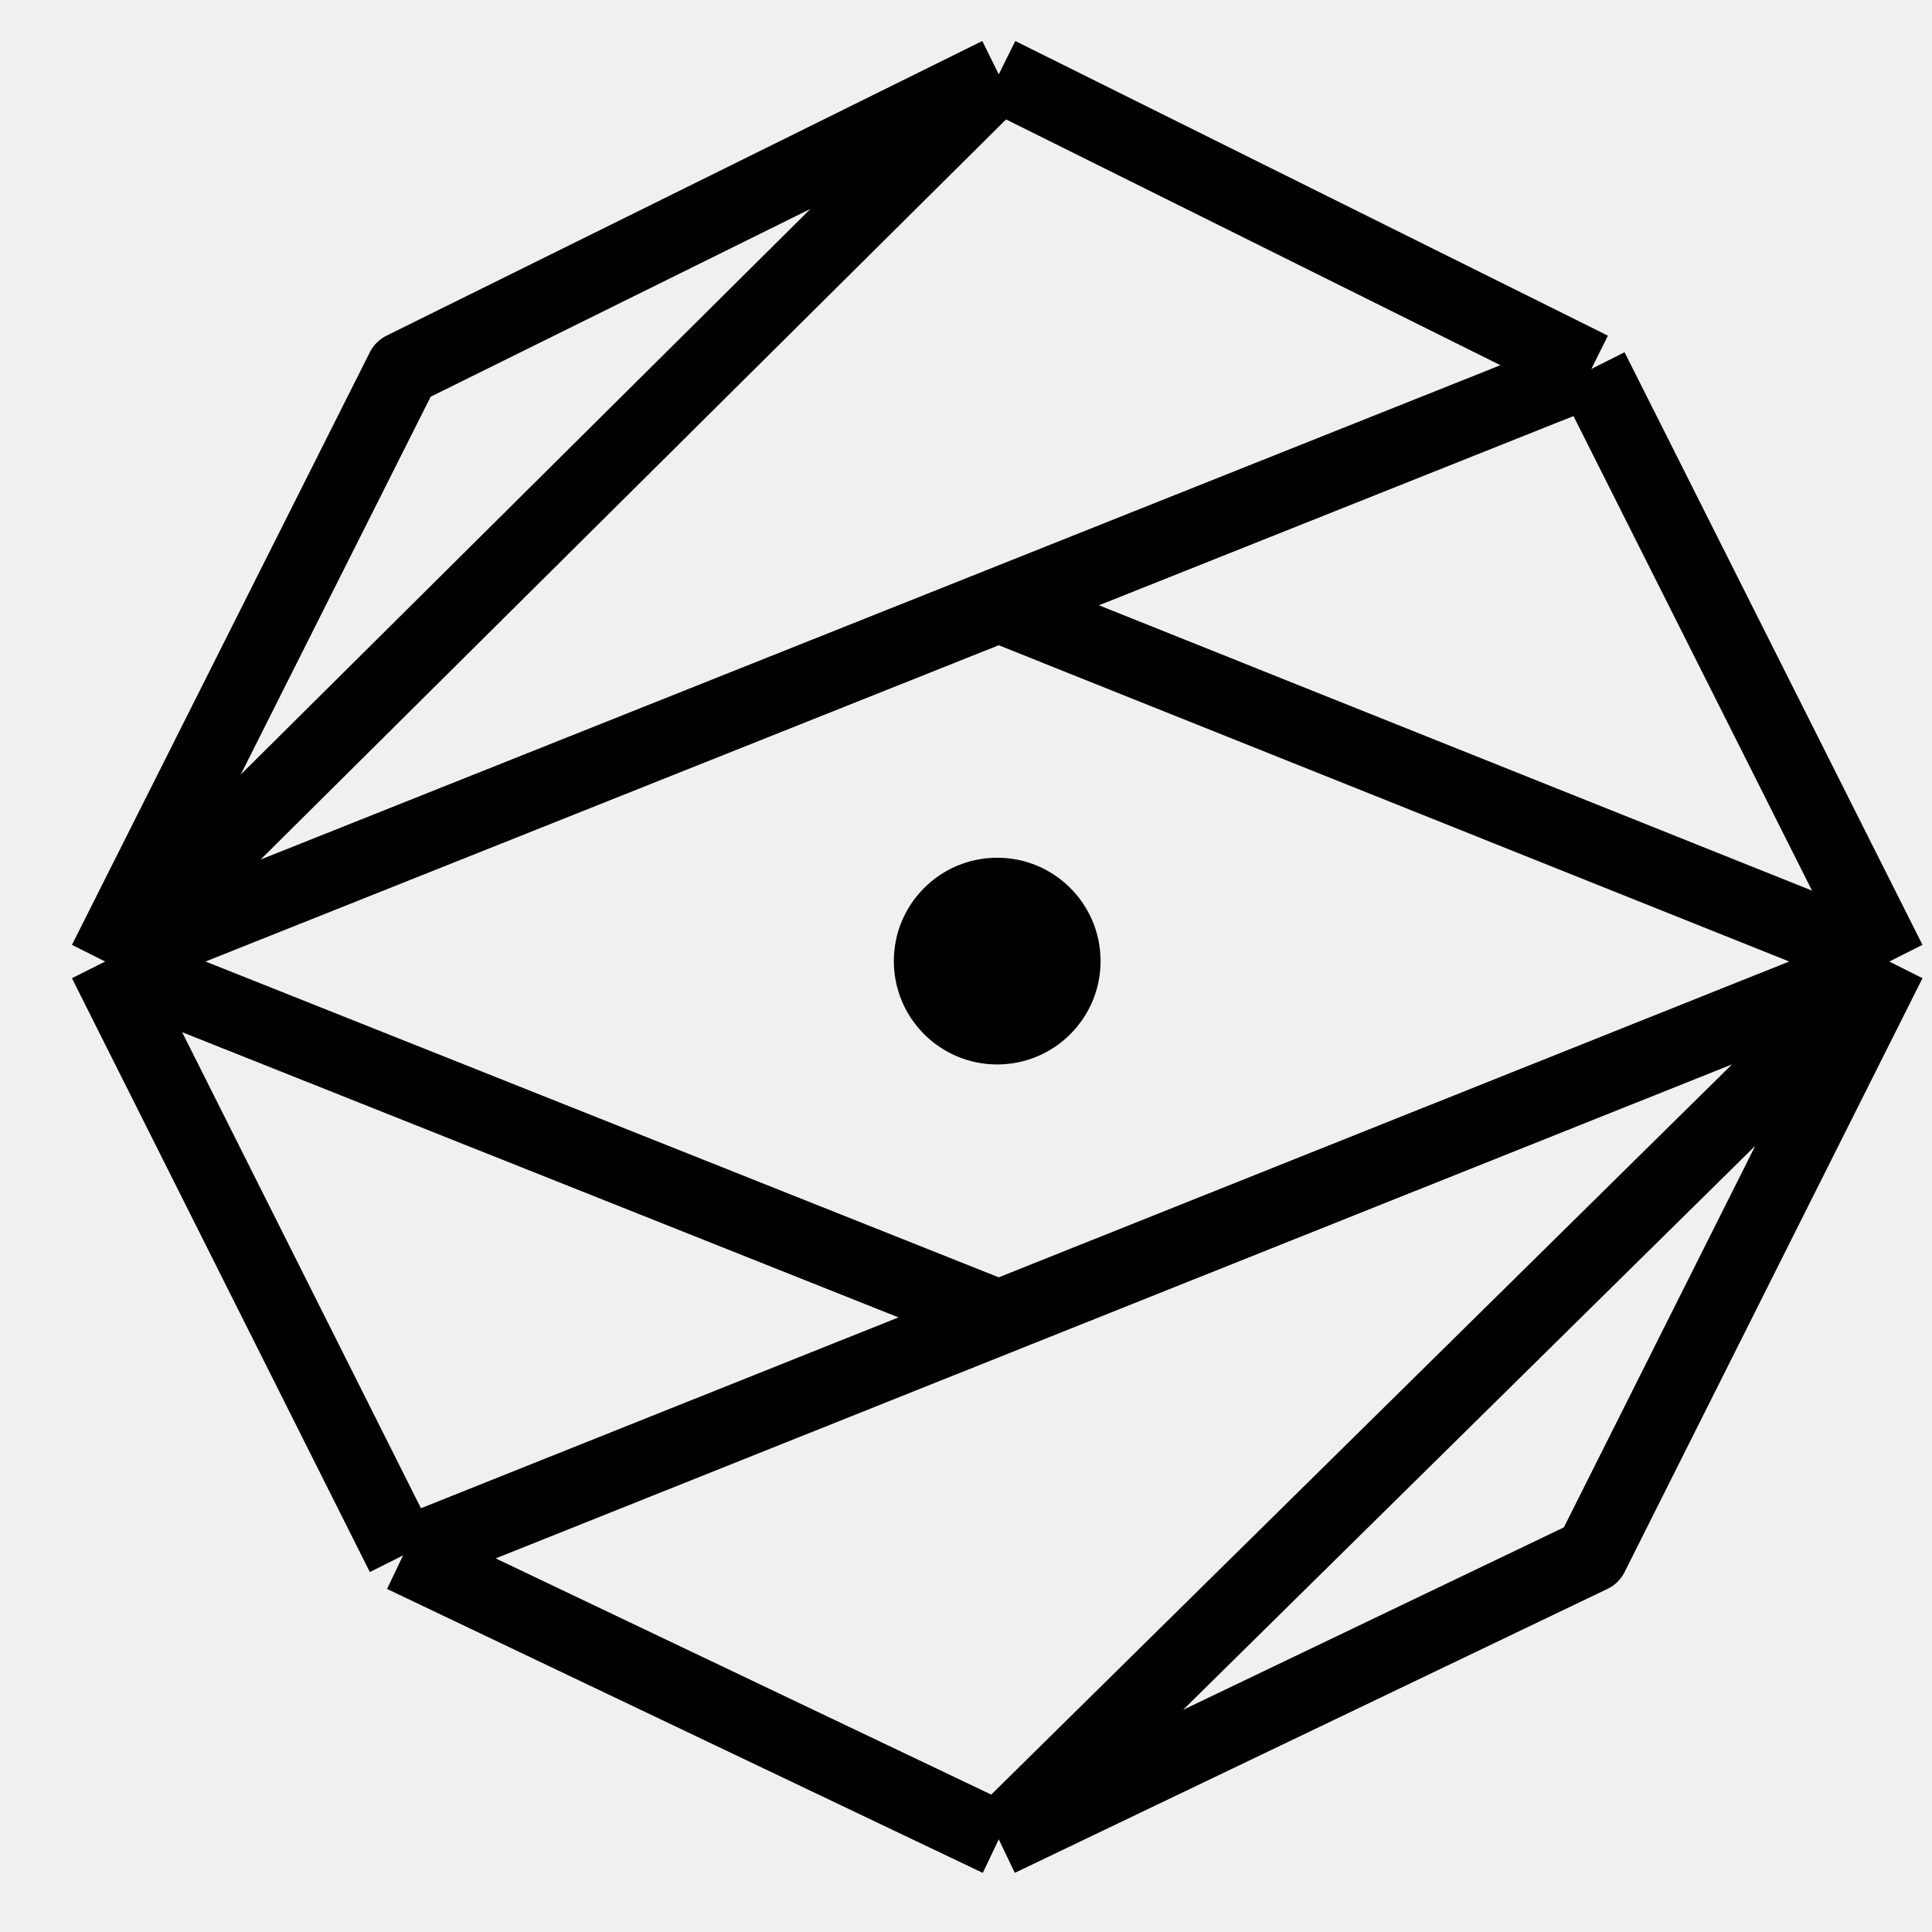
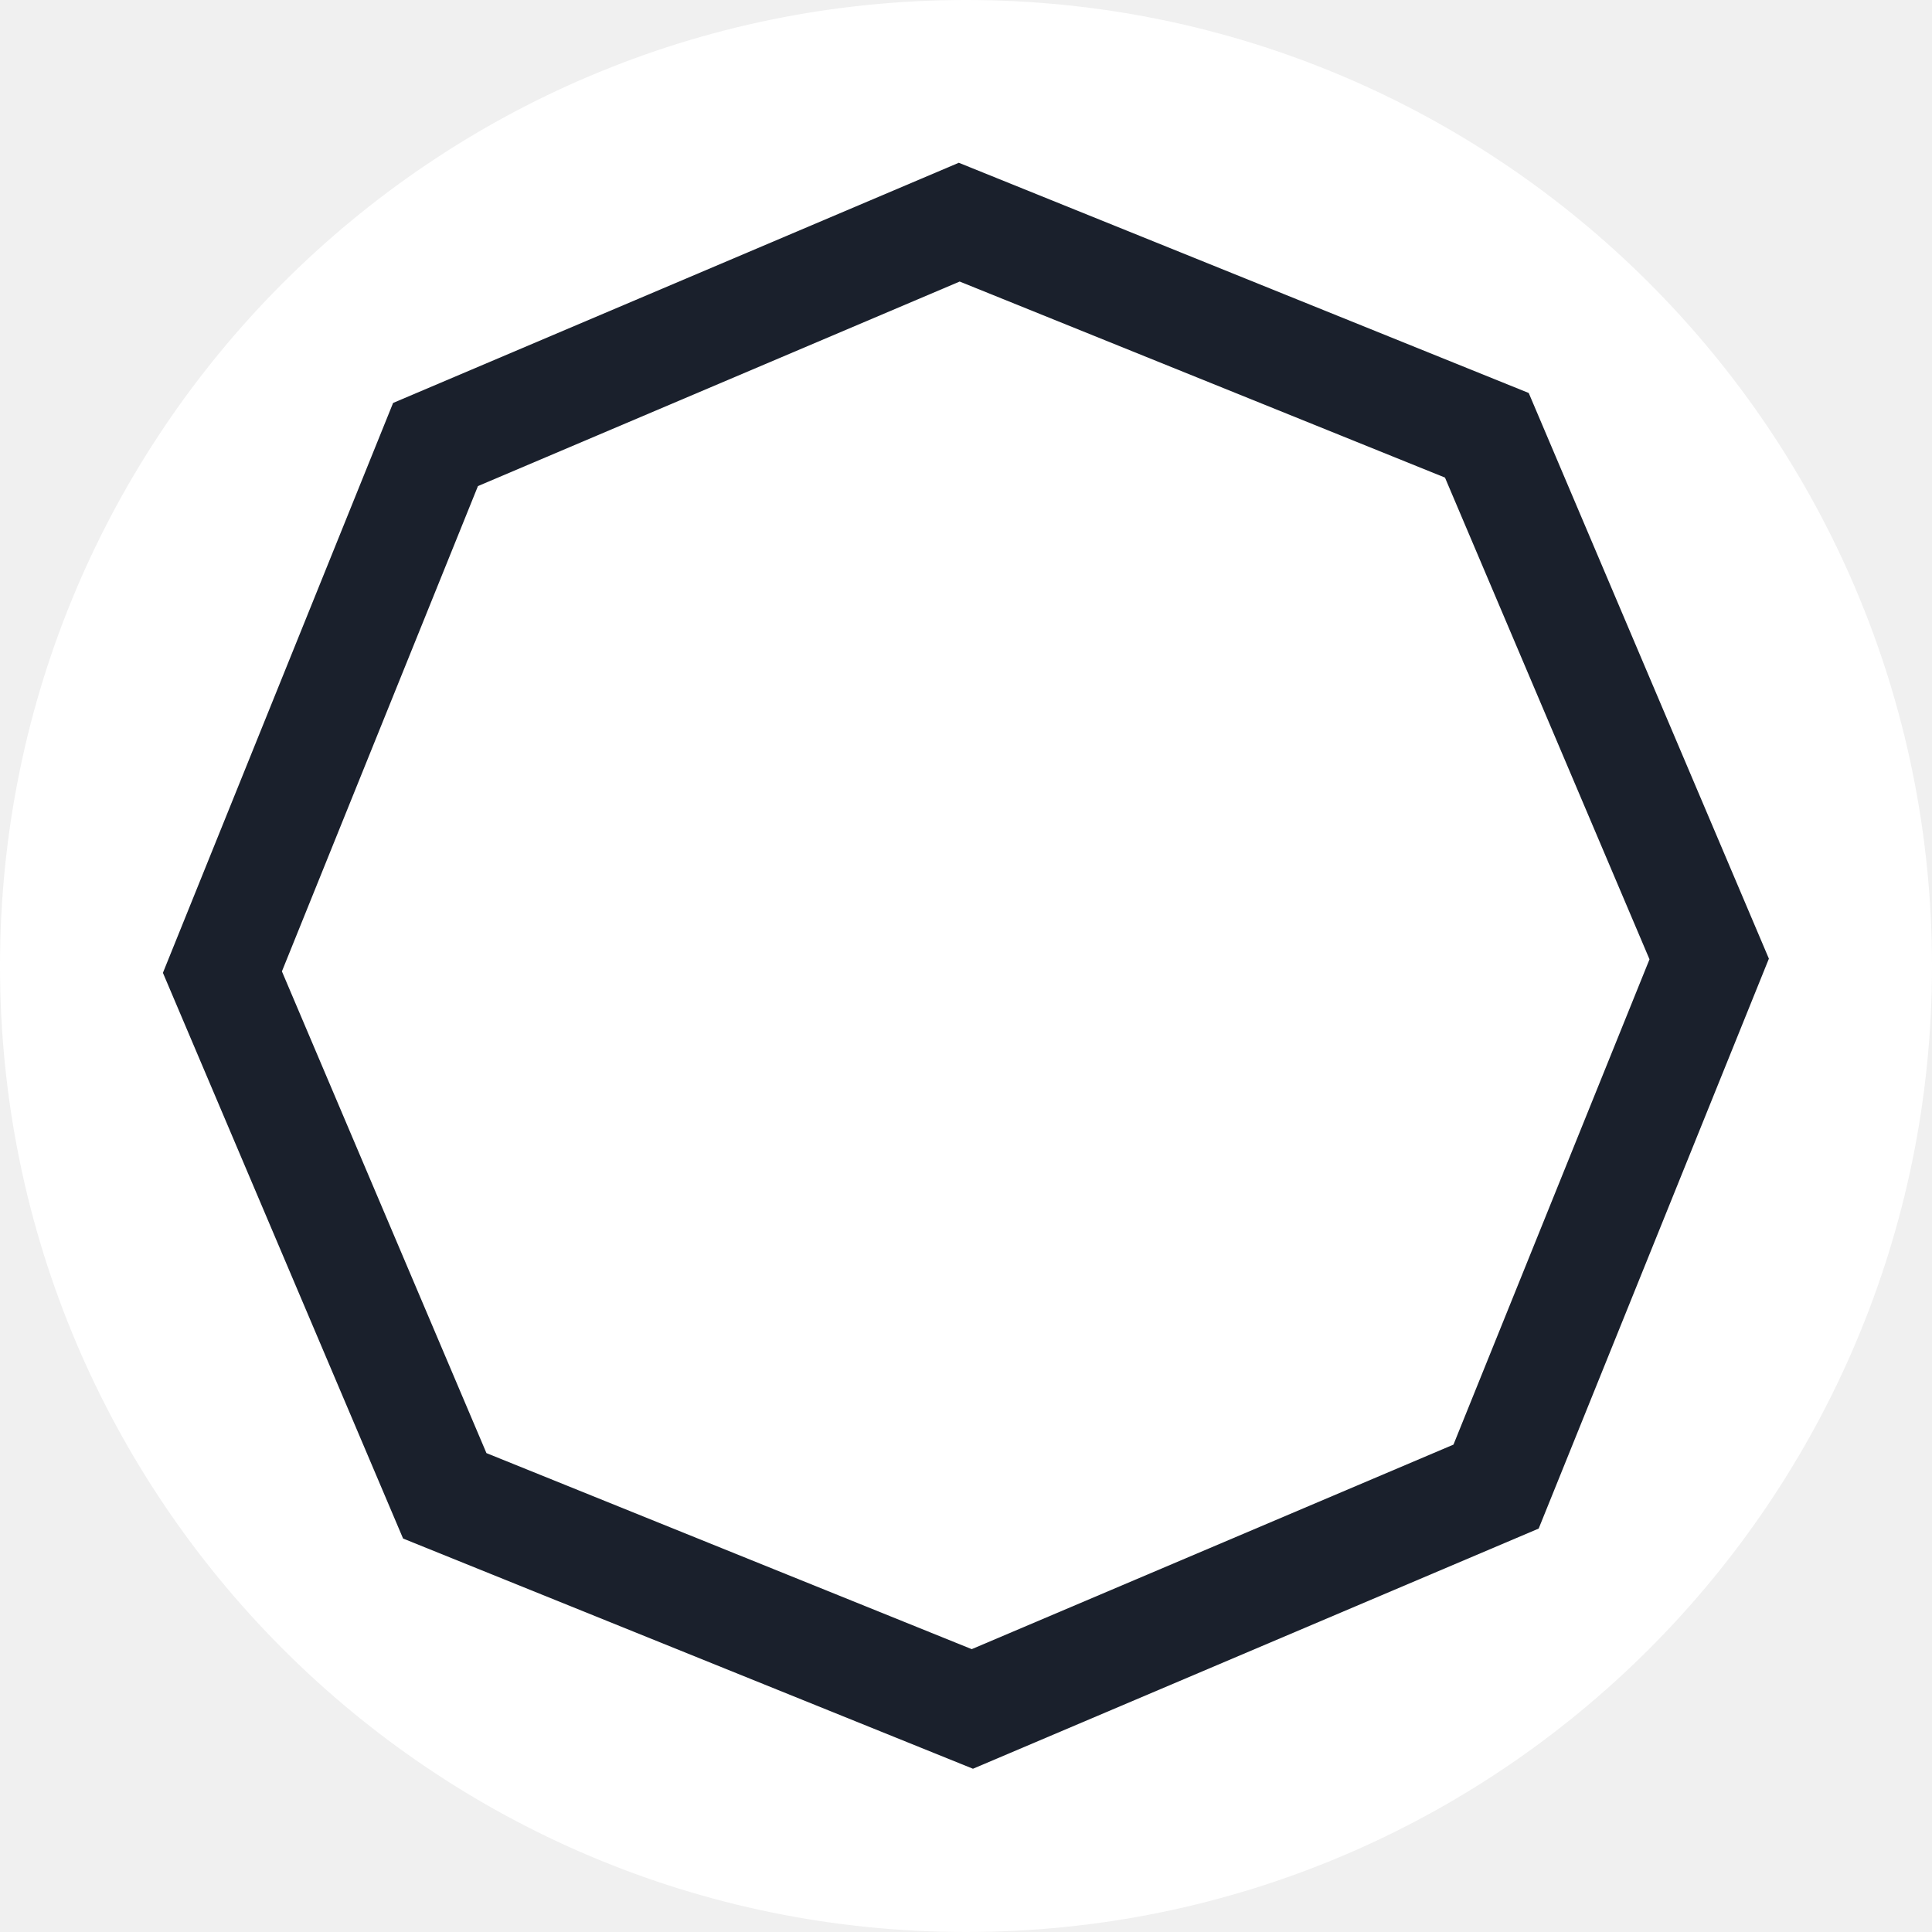
- <svg xmlns="http://www.w3.org/2000/svg" width="26" height="26" viewBox="0 0 26 26" fill="none">
-   <circle cx="13.42" cy="12.934" r="1.391" fill="black" />
-   <path d="M1.415 12.94L5.424 4.965L13.441 1M1.415 12.94L5.424 20.932M1.415 12.94L13.441 1M1.415 12.94L13.441 17.728M1.415 12.94L13.441 8.145M13.441 1L21.416 4.965M21.416 4.965L25.425 12.94M21.416 4.965L13.441 8.145M25.425 12.94L21.416 20.932L13.441 24.753M25.425 12.94L13.441 24.753M25.425 12.94L13.441 17.728M25.425 12.94L13.441 8.145M13.441 24.753L5.424 20.932M5.424 20.932L13.441 17.728" stroke="black" stroke-linejoin="round" />
+ <svg xmlns="http://www.w3.org/2000/svg" width="375" viewBox="0 0 375 375" height="375" version="1.0">
+   <path fill="#FFF" d="M 187.5 0 C 83.945 0 0 83.945 0 187.5 C 0 291.055 83.945 375 187.5 375 C 291.055 375 375 291.055 375 187.5 C 375 83.945 291.055 0 187.5 0 Z M 187.5 0" />
+   <path fill="#1A202C" d="M 296.723 76.277 L 186.105 31.594 L 76.301 78.211 L 31.621 188.824 L 78.238 298.629 L 188.852 343.312 L 298.656 296.695 L 343.34 186.078 Z M 296.723 76.277" />
+   <path fill="#FFF" d="M 280.469 92.699 L 186.273 54.648 L 92.77 94.348 L 54.719 188.543 L 94.418 282.047 L 188.613 320.098 L 282.117 280.398 L 320.168 186.203 Z M 280.469 92.699" />
</svg>
